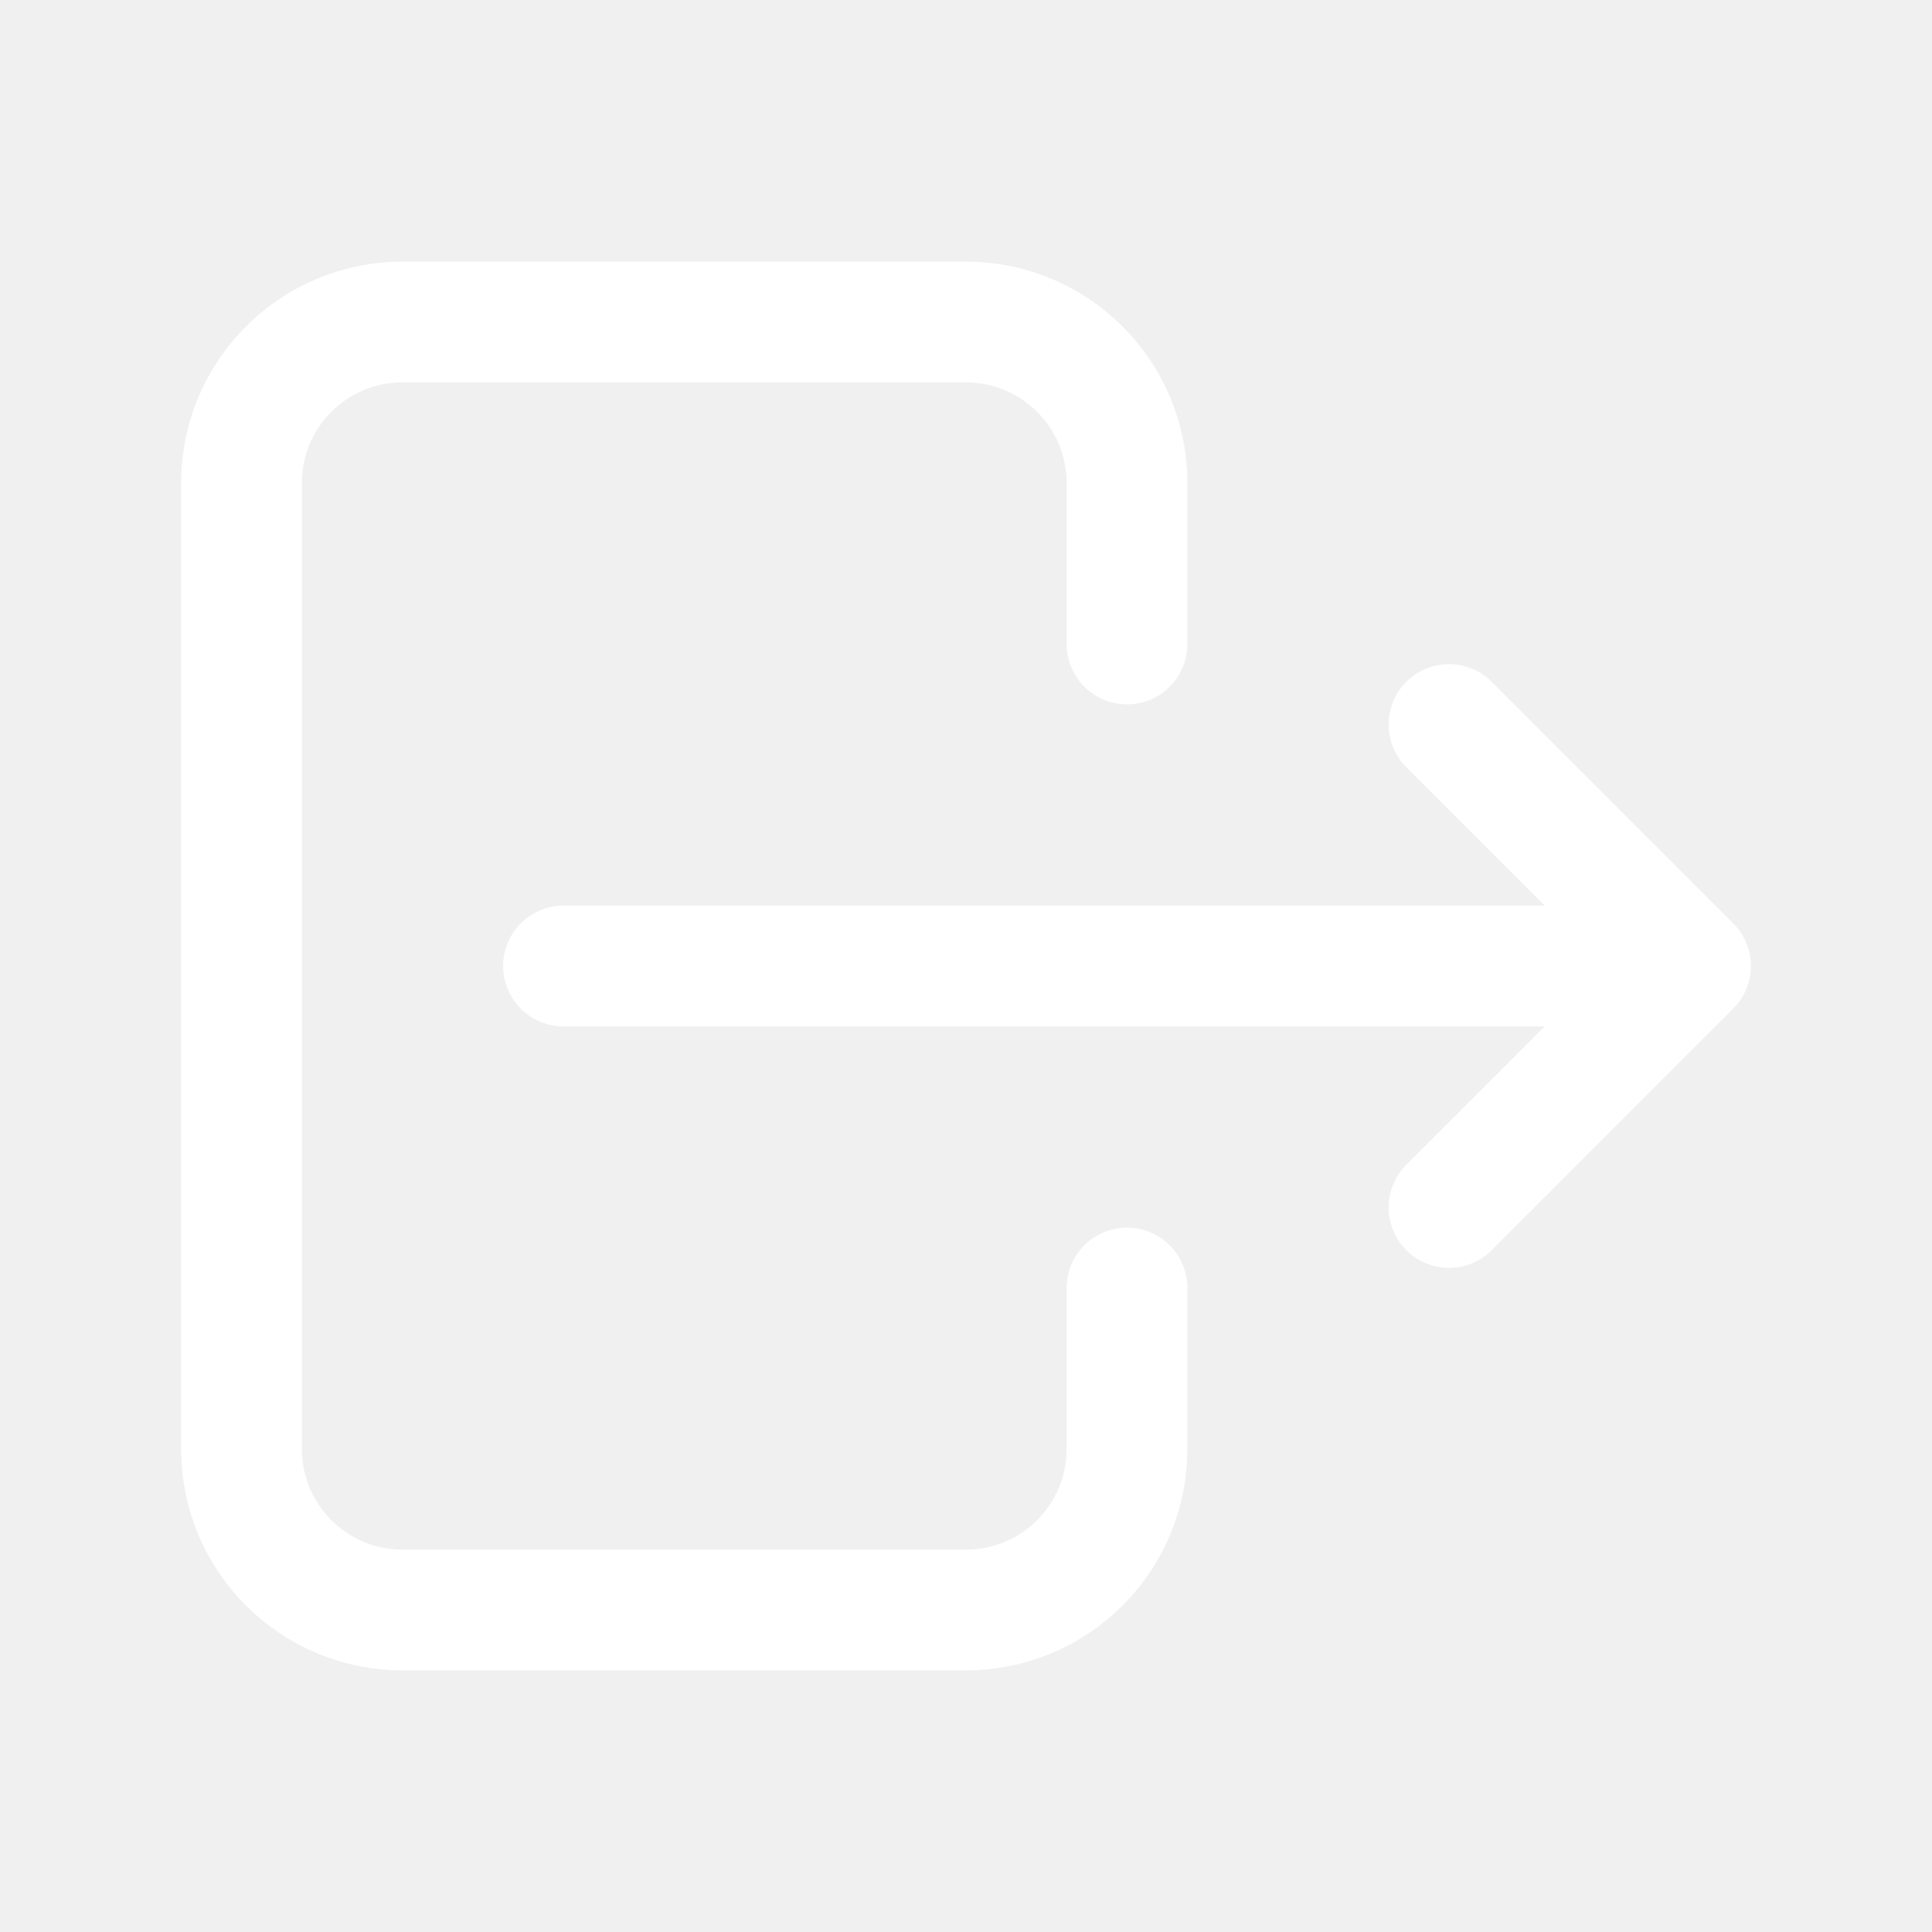
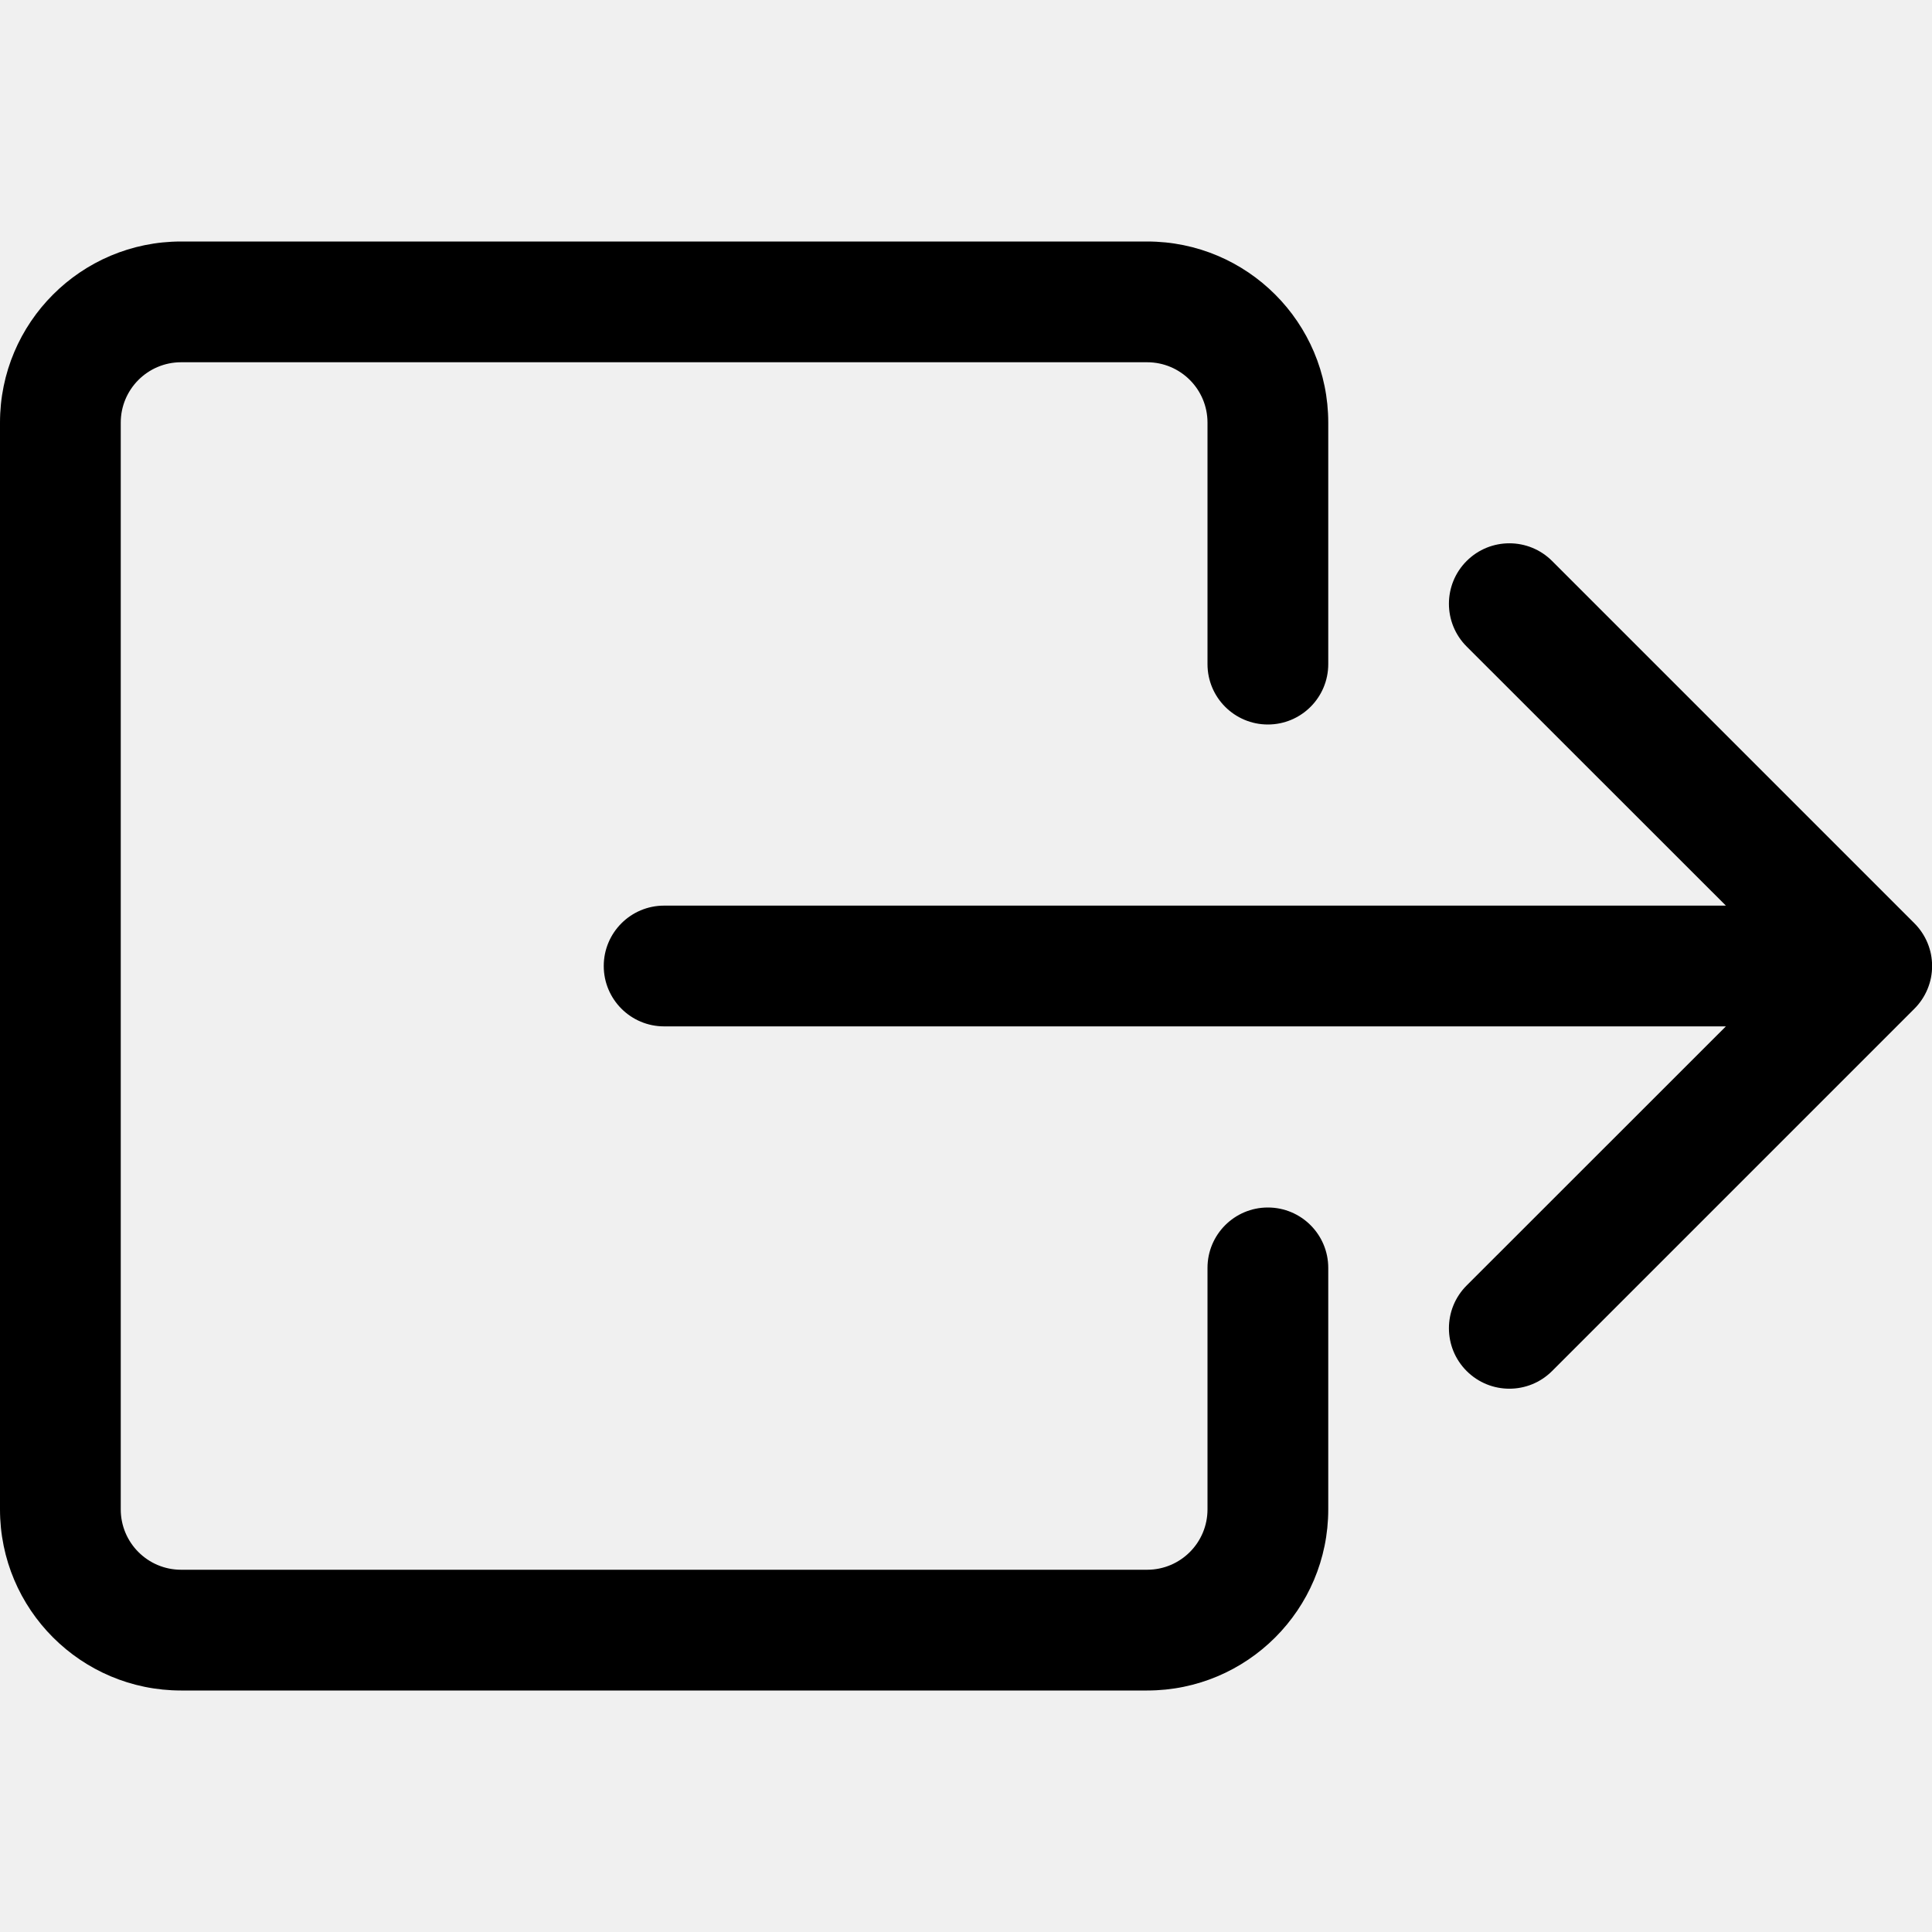
- <svg xmlns="http://www.w3.org/2000/svg" class="icon icon-tabler icon-tabler-logout" width="44" height="44" viewBox="0 0 24 24" stroke-width="1.5" stroke="#ffffff" fill="none" stroke-linecap="round" stroke-linejoin="round">
-   <path stroke="none" d="M0 0h24v24H0z" fill="none" />
-   <path d="M14 8v-2a2 2 0 0 0 -2 -2h-7a2 2 0 0 0 -2 2v12a2 2 0 0 0 2 2h7a2 2 0 0 0 2 -2v-2" />
-   <path d="M7 12h14l-3 -3m0 6l3 -3" />
+ <svg xmlns="http://www.w3.org/2000/svg" width="16" height="16" fill="currentColor" class="bi bi-box-arrow-right" viewBox="0 0 16 16">
+   <path fill-rule="evenodd" d="M10 12.5a.5.5 0 0 1-.5.5h-8a.5.5 0 0 1-.5-.5v-9a.5.5 0 0 1 .5-.5h8a.5.5 0 0 1 .5.5v2a.5.5 0 0 0 1 0v-2A1.5 1.5 0 0 0 9.5 2h-8A1.5 1.5 0 0 0 0 3.5v9A1.5 1.5 0 0 0 1.5 14h8a1.5 1.5 0 0 0 1.5-1.5v-2a.5.5 0 0 0-1 0v2z" />
+   <path fill-rule="evenodd" d="M15.854 8.354a.5.5 0 0 0 0-.708l-3-3a.5.5 0 0 0-.708.708L14.293 7.5H5.5a.5.5 0 0 0 0 1h8.793l-2.147 2.146a.5.5 0 0 0 .708.708l3-3z" />
</svg>
